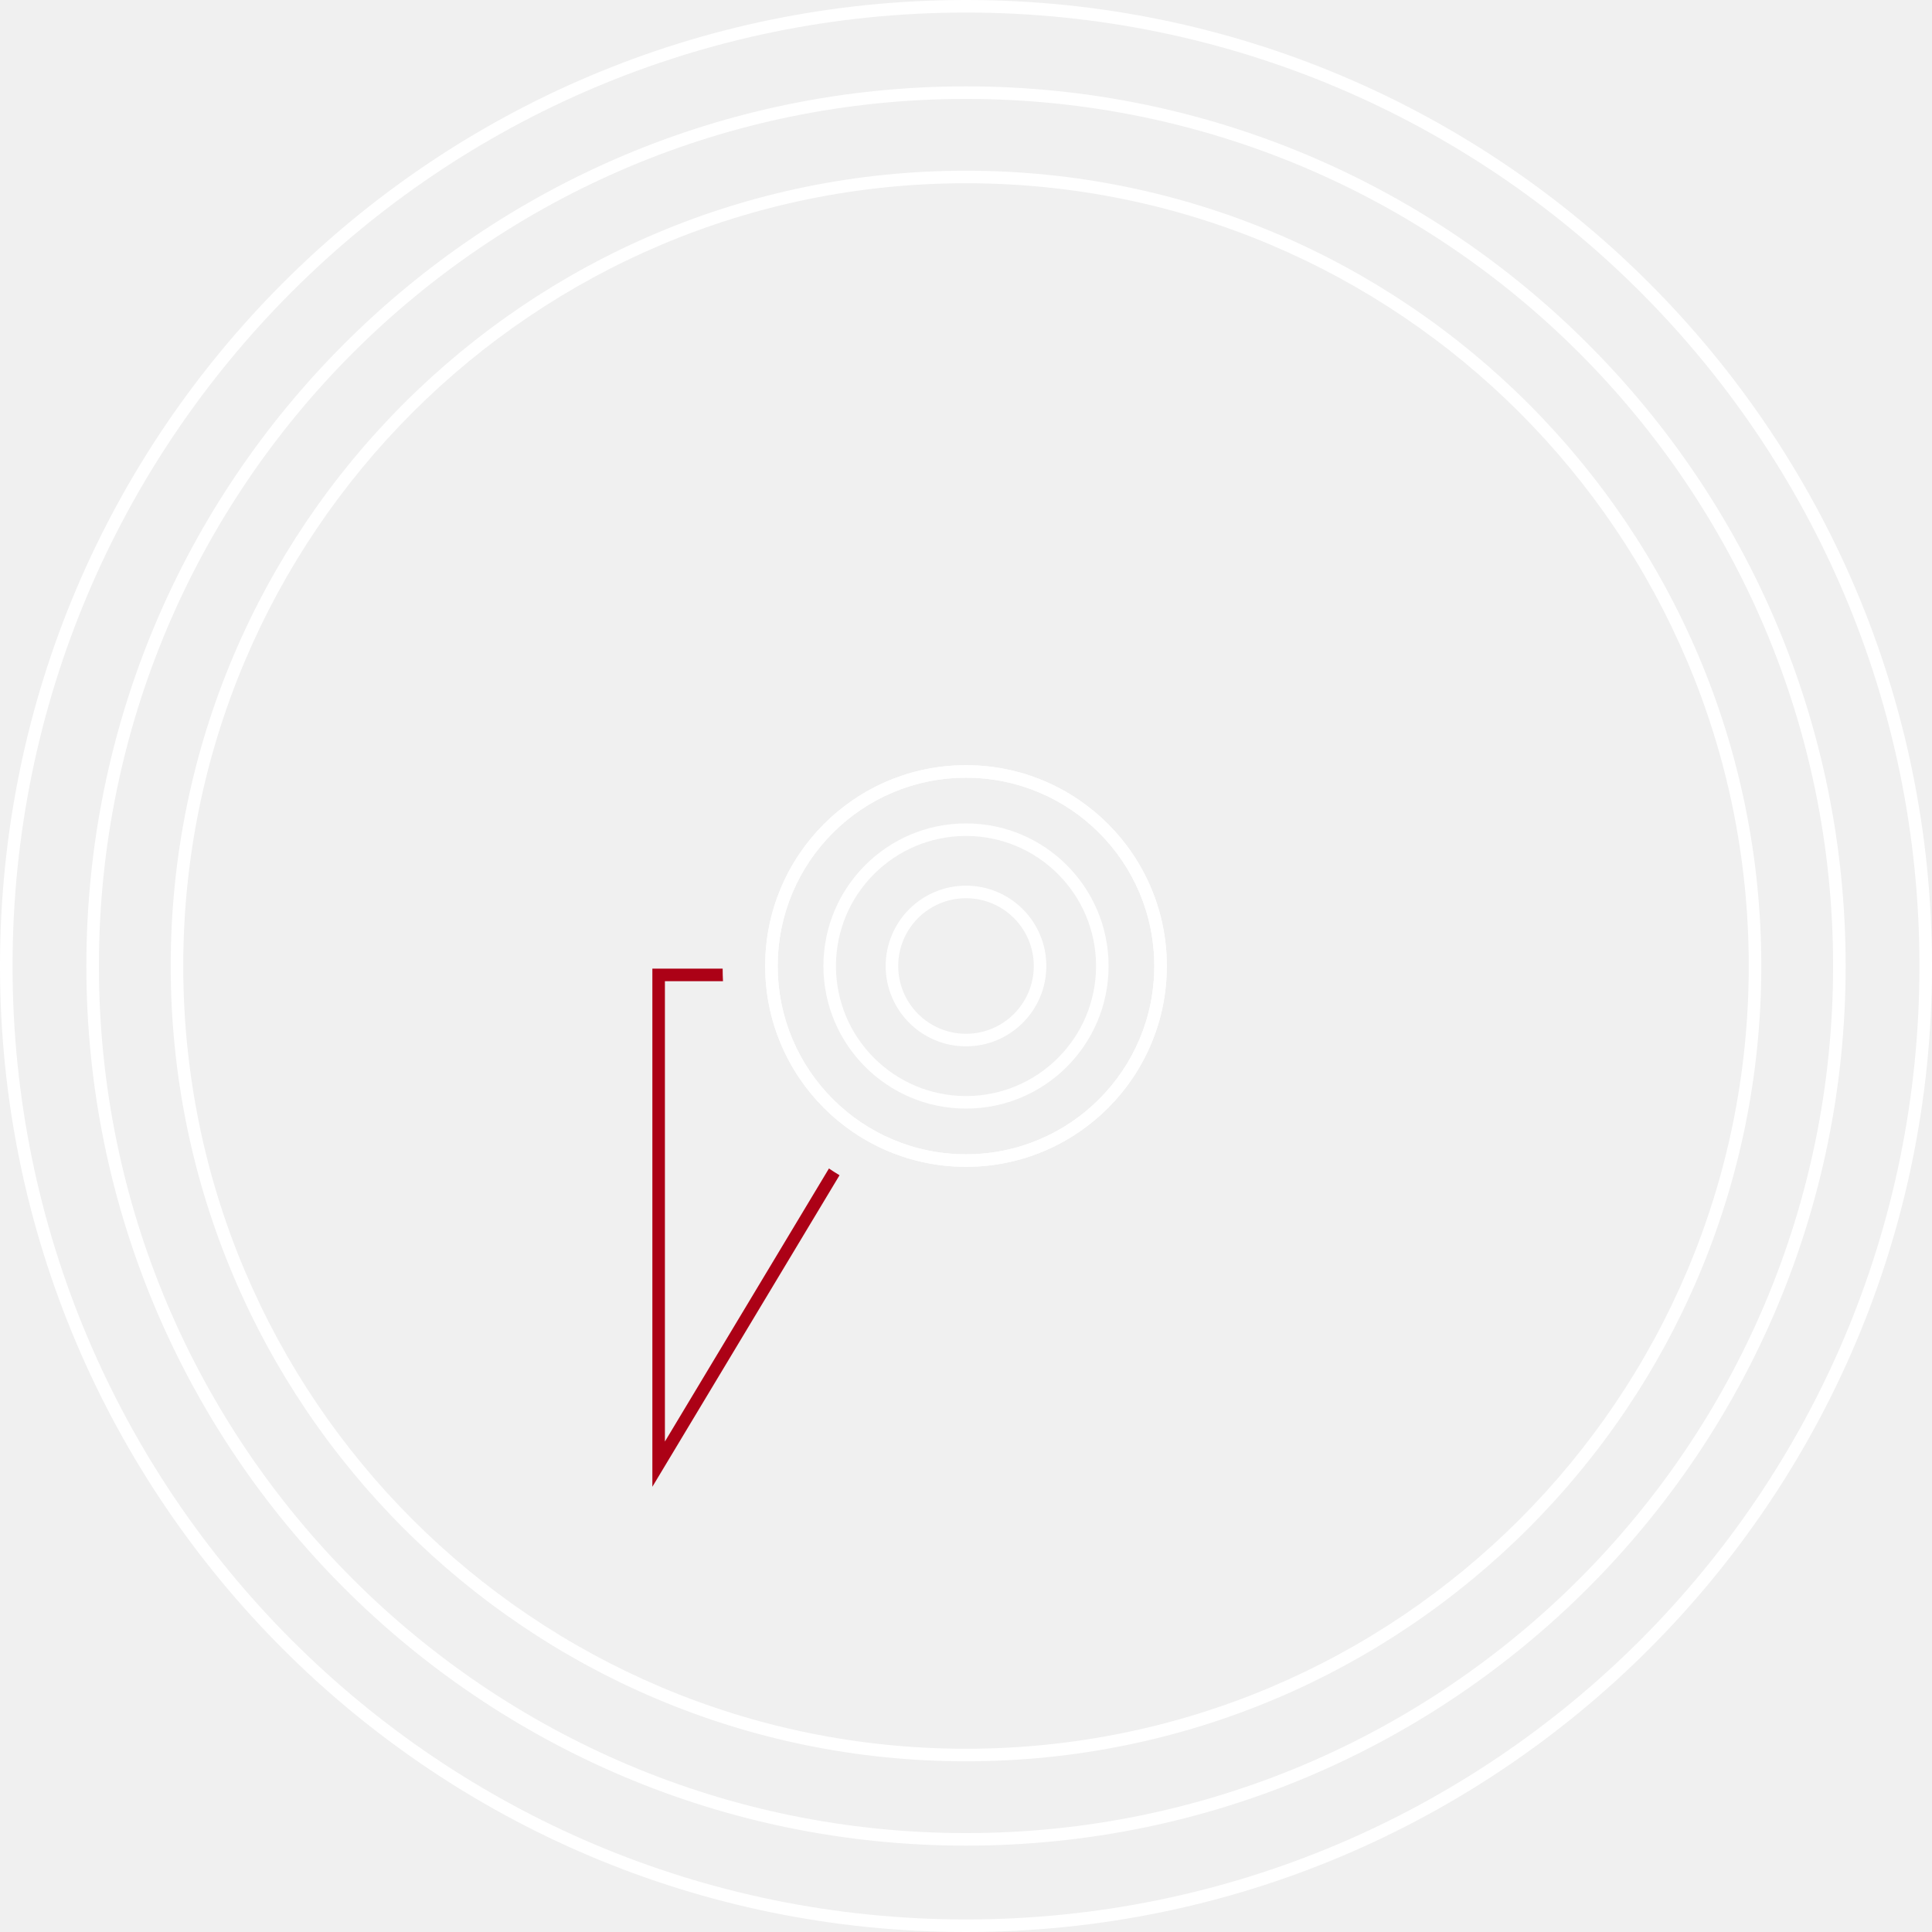
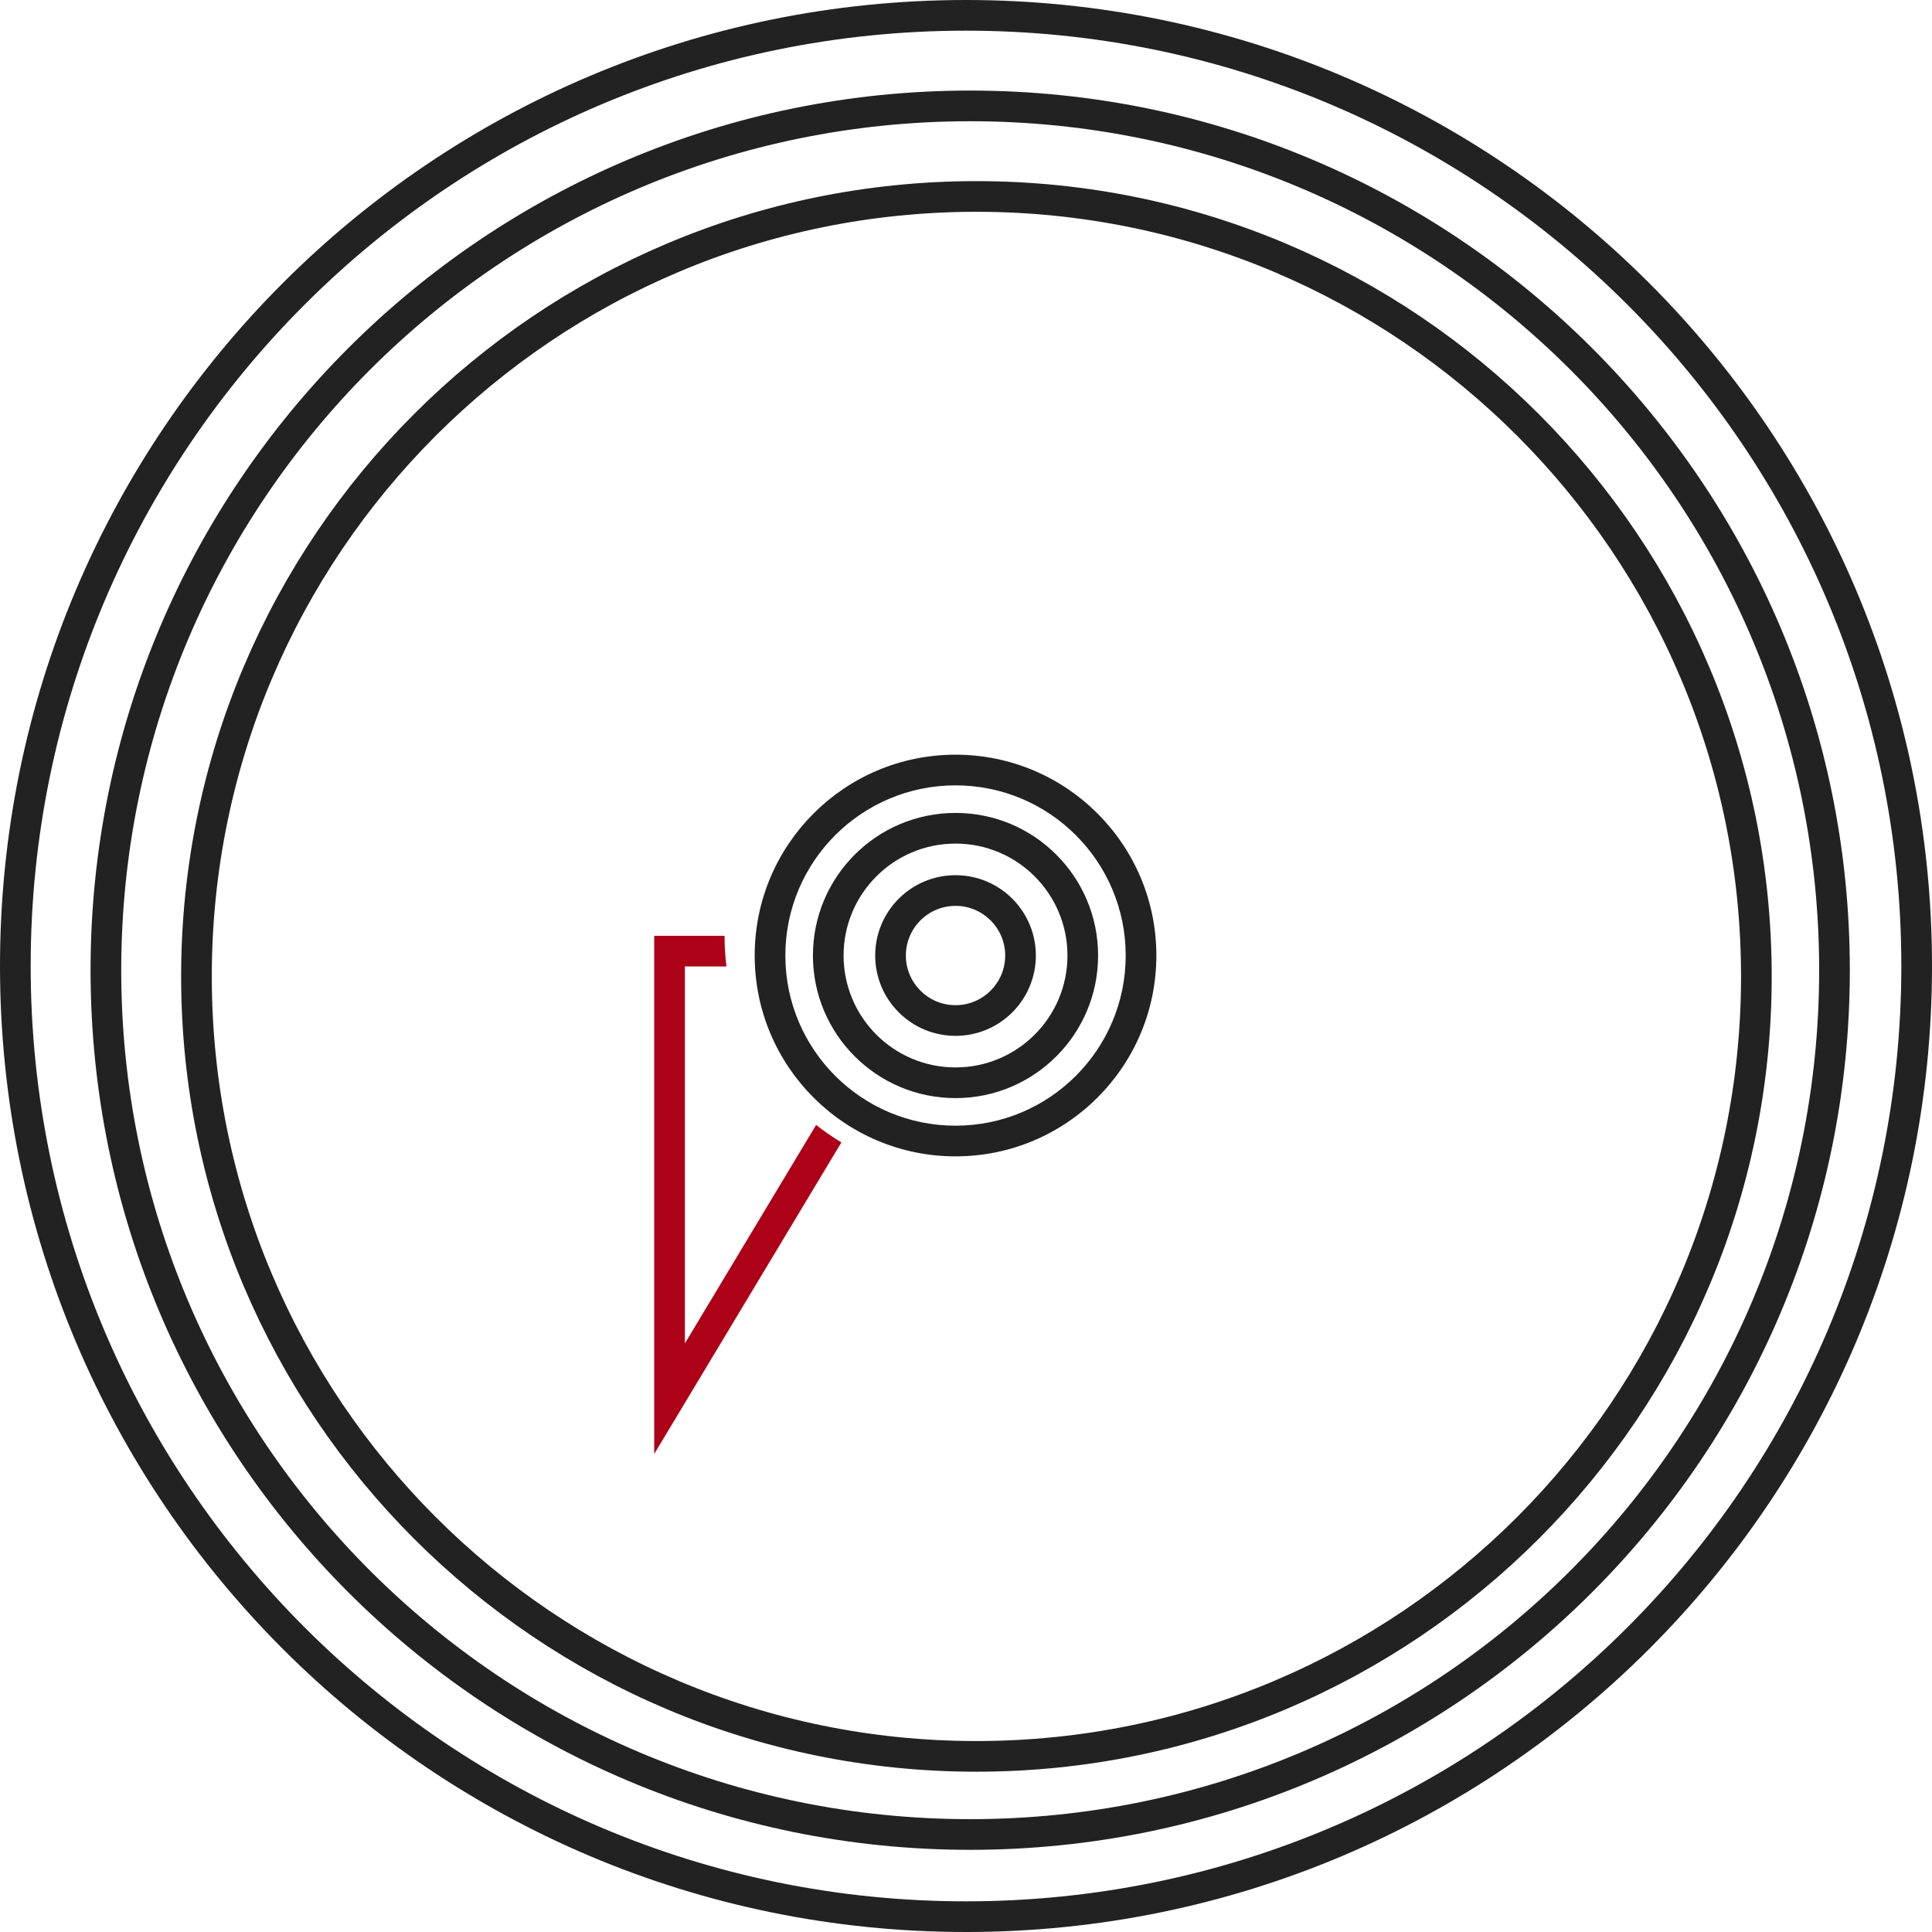
- <svg xmlns="http://www.w3.org/2000/svg" width="154" height="154" viewBox="0 0 154 154" fill="none">
-   <path fill-rule="evenodd" clip-rule="evenodd" d="M77 153C118.974 153 153 118.974 153 77C153 35.026 118.974 1 77 1C35.026 1 1 35.026 1 77C1 118.974 35.026 153 77 153ZM77 154C119.526 154 154 119.526 154 77C154 34.474 119.526 0 77 0C34.474 0 0 34.474 0 77C0 119.526 34.474 154 77 154Z" fill="white" />
-   <path fill-rule="evenodd" clip-rule="evenodd" d="M77 146.116C115.172 146.116 146.117 115.172 146.117 77C146.117 38.828 115.172 7.884 77 7.884C38.828 7.884 7.884 38.828 7.884 77C7.884 115.172 38.828 146.116 77 146.116ZM77 147.116C115.724 147.116 147.117 115.724 147.117 77C147.117 38.276 115.724 6.884 77 6.884C38.276 6.884 6.884 38.276 6.884 77C6.884 115.724 38.276 147.116 77 147.116Z" fill="white" />
-   <path fill-rule="evenodd" clip-rule="evenodd" d="M77 139.393C111.459 139.393 139.393 111.459 139.393 77C139.393 42.541 111.459 14.607 77 14.607C42.541 14.607 14.607 42.541 14.607 77C14.607 111.459 42.541 139.393 77 139.393ZM77 140.393C112.011 140.393 140.393 112.011 140.393 77C140.393 41.989 112.011 13.607 77 13.607C41.989 13.607 13.607 41.989 13.607 77C13.607 112.011 41.989 140.393 77 140.393Z" fill="white" />
-   <path fill-rule="evenodd" clip-rule="evenodd" d="M66.919 93.679L53 116.847L52 118.511V116.57V78.21V77.21H53H57.603C57.603 77.545 57.612 77.879 57.629 78.21H53V114.905L66.075 93.141C66.352 93.327 66.633 93.507 66.919 93.679Z" fill="#AC0116" />
-   <path fill-rule="evenodd" clip-rule="evenodd" d="M77 92.008C85.289 92.008 92.008 85.289 92.008 77C92.008 68.711 85.289 61.992 77 61.992C68.711 61.992 61.992 68.711 61.992 77C61.992 85.289 68.711 92.008 77 92.008ZM77 93.008C85.841 93.008 93.008 85.841 93.008 77C93.008 68.159 85.841 60.992 77 60.992C68.159 60.992 60.992 68.159 60.992 77C60.992 85.841 68.159 93.008 77 93.008Z" fill="white" />
-   <path fill-rule="evenodd" clip-rule="evenodd" d="M77 92.008C85.289 92.008 92.008 85.289 92.008 77C92.008 68.711 85.289 61.992 77 61.992C68.711 61.992 61.992 68.711 61.992 77C61.992 85.289 68.711 92.008 77 92.008ZM77 93.008C85.841 93.008 93.008 85.841 93.008 77C93.008 68.159 85.841 60.992 77 60.992C68.159 60.992 60.992 68.159 60.992 77C60.992 85.841 68.159 93.008 77 93.008Z" fill="white" />
-   <path fill-rule="evenodd" clip-rule="evenodd" d="M77 87.366C82.725 87.366 87.366 82.725 87.366 77C87.366 71.275 82.725 66.634 77 66.634C71.275 66.634 66.634 71.275 66.634 77C66.634 82.725 71.275 87.366 77 87.366ZM77 88.366C83.278 88.366 88.366 83.277 88.366 77C88.366 70.723 83.278 65.634 77 65.634C70.723 65.634 65.634 70.723 65.634 77C65.634 83.277 70.723 88.366 77 88.366Z" fill="white" />
-   <path fill-rule="evenodd" clip-rule="evenodd" d="M77 82.403C79.984 82.403 82.403 79.984 82.403 77C82.403 74.016 79.984 71.597 77 71.597C74.016 71.597 71.597 74.016 71.597 77C71.597 79.984 74.016 82.403 77 82.403ZM77 83.403C80.537 83.403 83.403 80.537 83.403 77C83.403 73.463 80.537 70.597 77 70.597C73.464 70.597 70.597 73.463 70.597 77C70.597 80.537 73.464 83.403 77 83.403Z" fill="white" />
+ <svg xmlns="http://www.w3.org/2000/svg" width="64" height="64" viewBox="0 0 64 64" fill="none">
+   <g clip-path="url(#clip0_303_98)">
+     <rect width="64" height="64" fill="white" />
+     <circle cx="32" cy="32" r="31.492" fill="white" stroke="#222222" stroke-width="1.016" />
+     <circle cx="32.139" cy="32.139" r="28.631" fill="white" stroke="#222222" stroke-width="1.016" />
+     <circle cx="32.345" cy="32.345" r="25.837" fill="white" stroke="#222222" stroke-width="1.016" />
+     <path fill-rule="evenodd" clip-rule="evenodd" d="M22.688 46.473L27.872 37.844C27.581 37.669 27.301 37.475 27.035 37.265L22.688 44.501V32.016H24.065C24.023 31.683 24.001 31.344 24.001 31H22.688H21.672V32.016V46.191V48.164L22.688 46.473Z" fill="#AC0116" />
+     <path fill-rule="evenodd" clip-rule="evenodd" d="M31.653 37.29C34.766 37.29 37.29 34.766 37.29 31.653C37.29 28.54 34.766 26.016 31.653 26.016C28.54 26.016 26.016 28.54 26.016 31.653C26.016 34.766 28.54 37.29 31.653 37.29ZM31.653 38.306C35.327 38.306 38.306 35.327 38.306 31.653C38.306 27.979 35.327 25 31.653 25C27.979 25 25 27.979 25 31.653C25 35.327 27.979 38.306 31.653 38.306Z" fill="#222222" />
+     <path fill-rule="evenodd" clip-rule="evenodd" d="M31.653 35.36C33.7 35.36 35.361 33.7 35.361 31.653C35.361 29.605 33.7 27.945 31.653 27.945C29.605 27.945 27.945 29.605 27.945 31.653C27.945 33.7 29.605 35.36 31.653 35.36ZM31.653 36.376C34.262 36.376 36.376 34.261 36.376 31.653C36.376 29.044 34.262 26.929 31.653 26.929C29.044 26.929 26.929 29.044 26.929 31.653C26.929 34.261 29.044 36.376 31.653 36.376Z" fill="#222222" />
+     <path fill-rule="evenodd" clip-rule="evenodd" d="M31.653 33.298C32.561 33.298 33.298 32.561 33.298 31.653C33.298 30.744 32.561 30.008 31.653 30.008C30.744 30.008 30.008 30.744 30.008 31.653C30.008 32.561 30.744 33.298 31.653 33.298ZM31.653 34.314C33.123 34.314 34.314 33.123 34.314 31.653C34.314 30.183 33.123 28.992 31.653 28.992C30.183 28.992 28.992 30.183 28.992 31.653C28.992 33.123 30.183 34.314 31.653 34.314Z" fill="#222222" />
+   </g>
+   <defs>
+     <clipPath id="clip0_303_98">
+       <rect width="64" height="64" fill="white" />
+     </clipPath>
+   </defs>
</svg>
